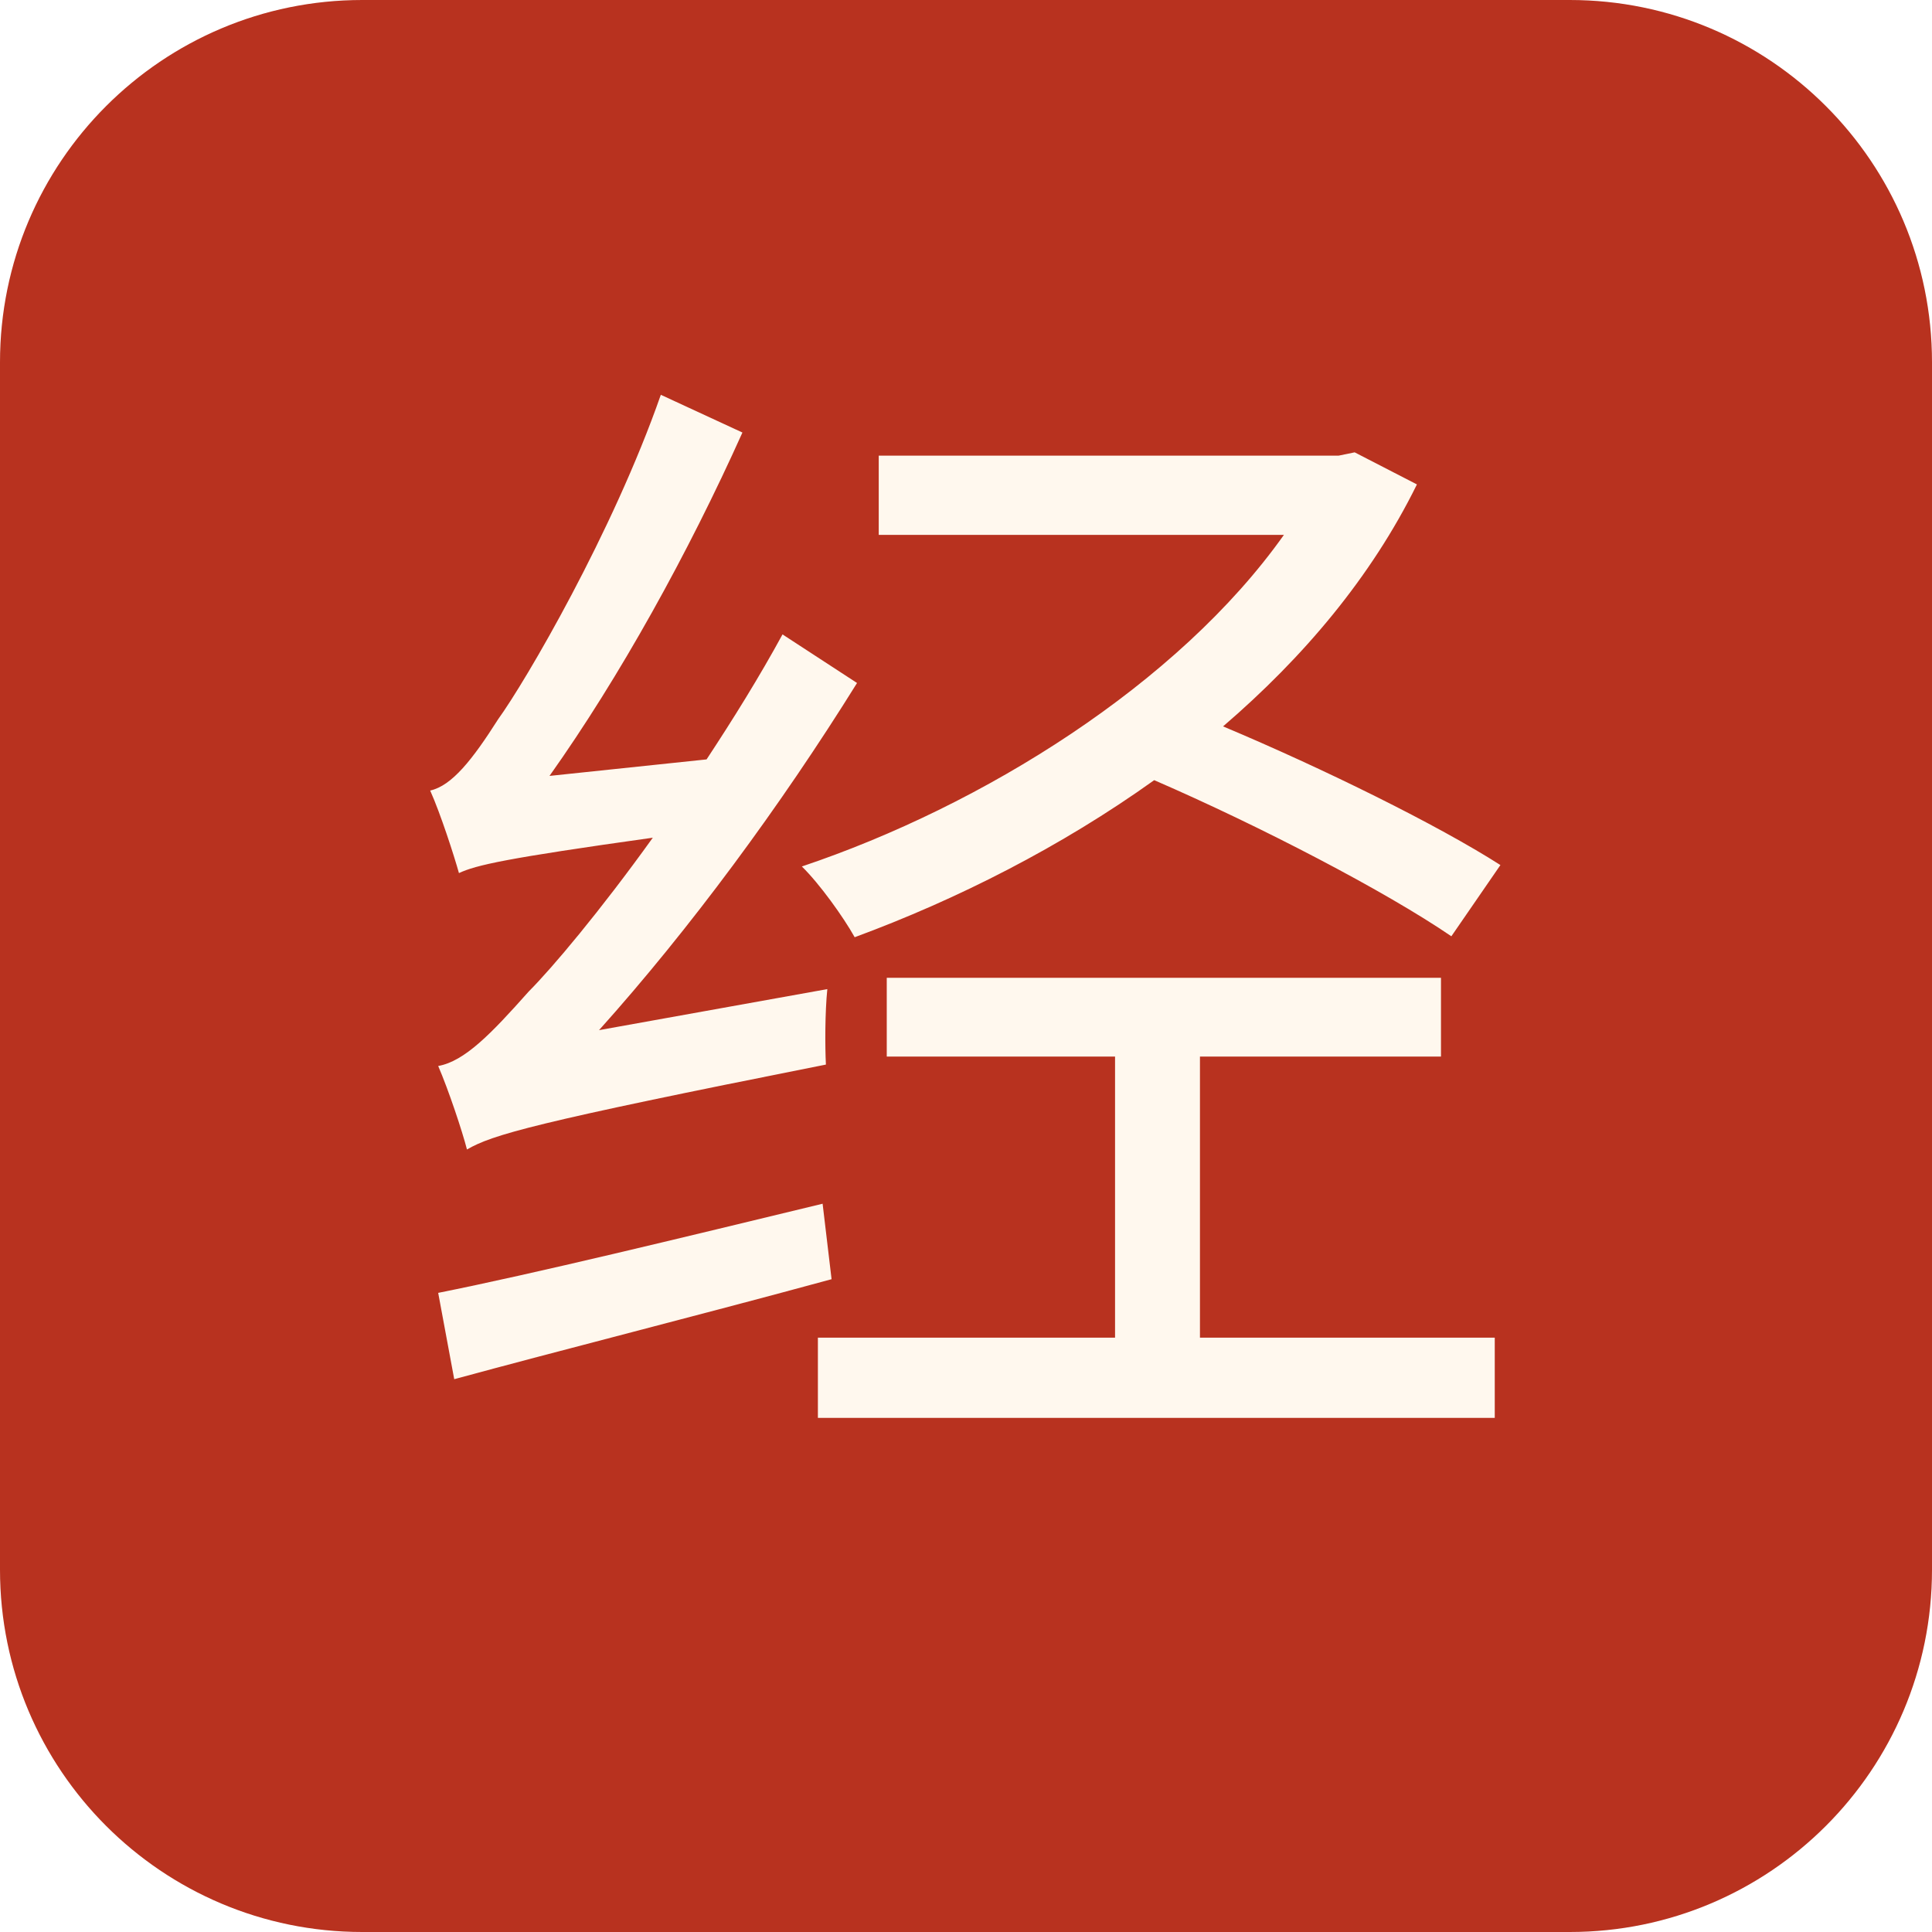
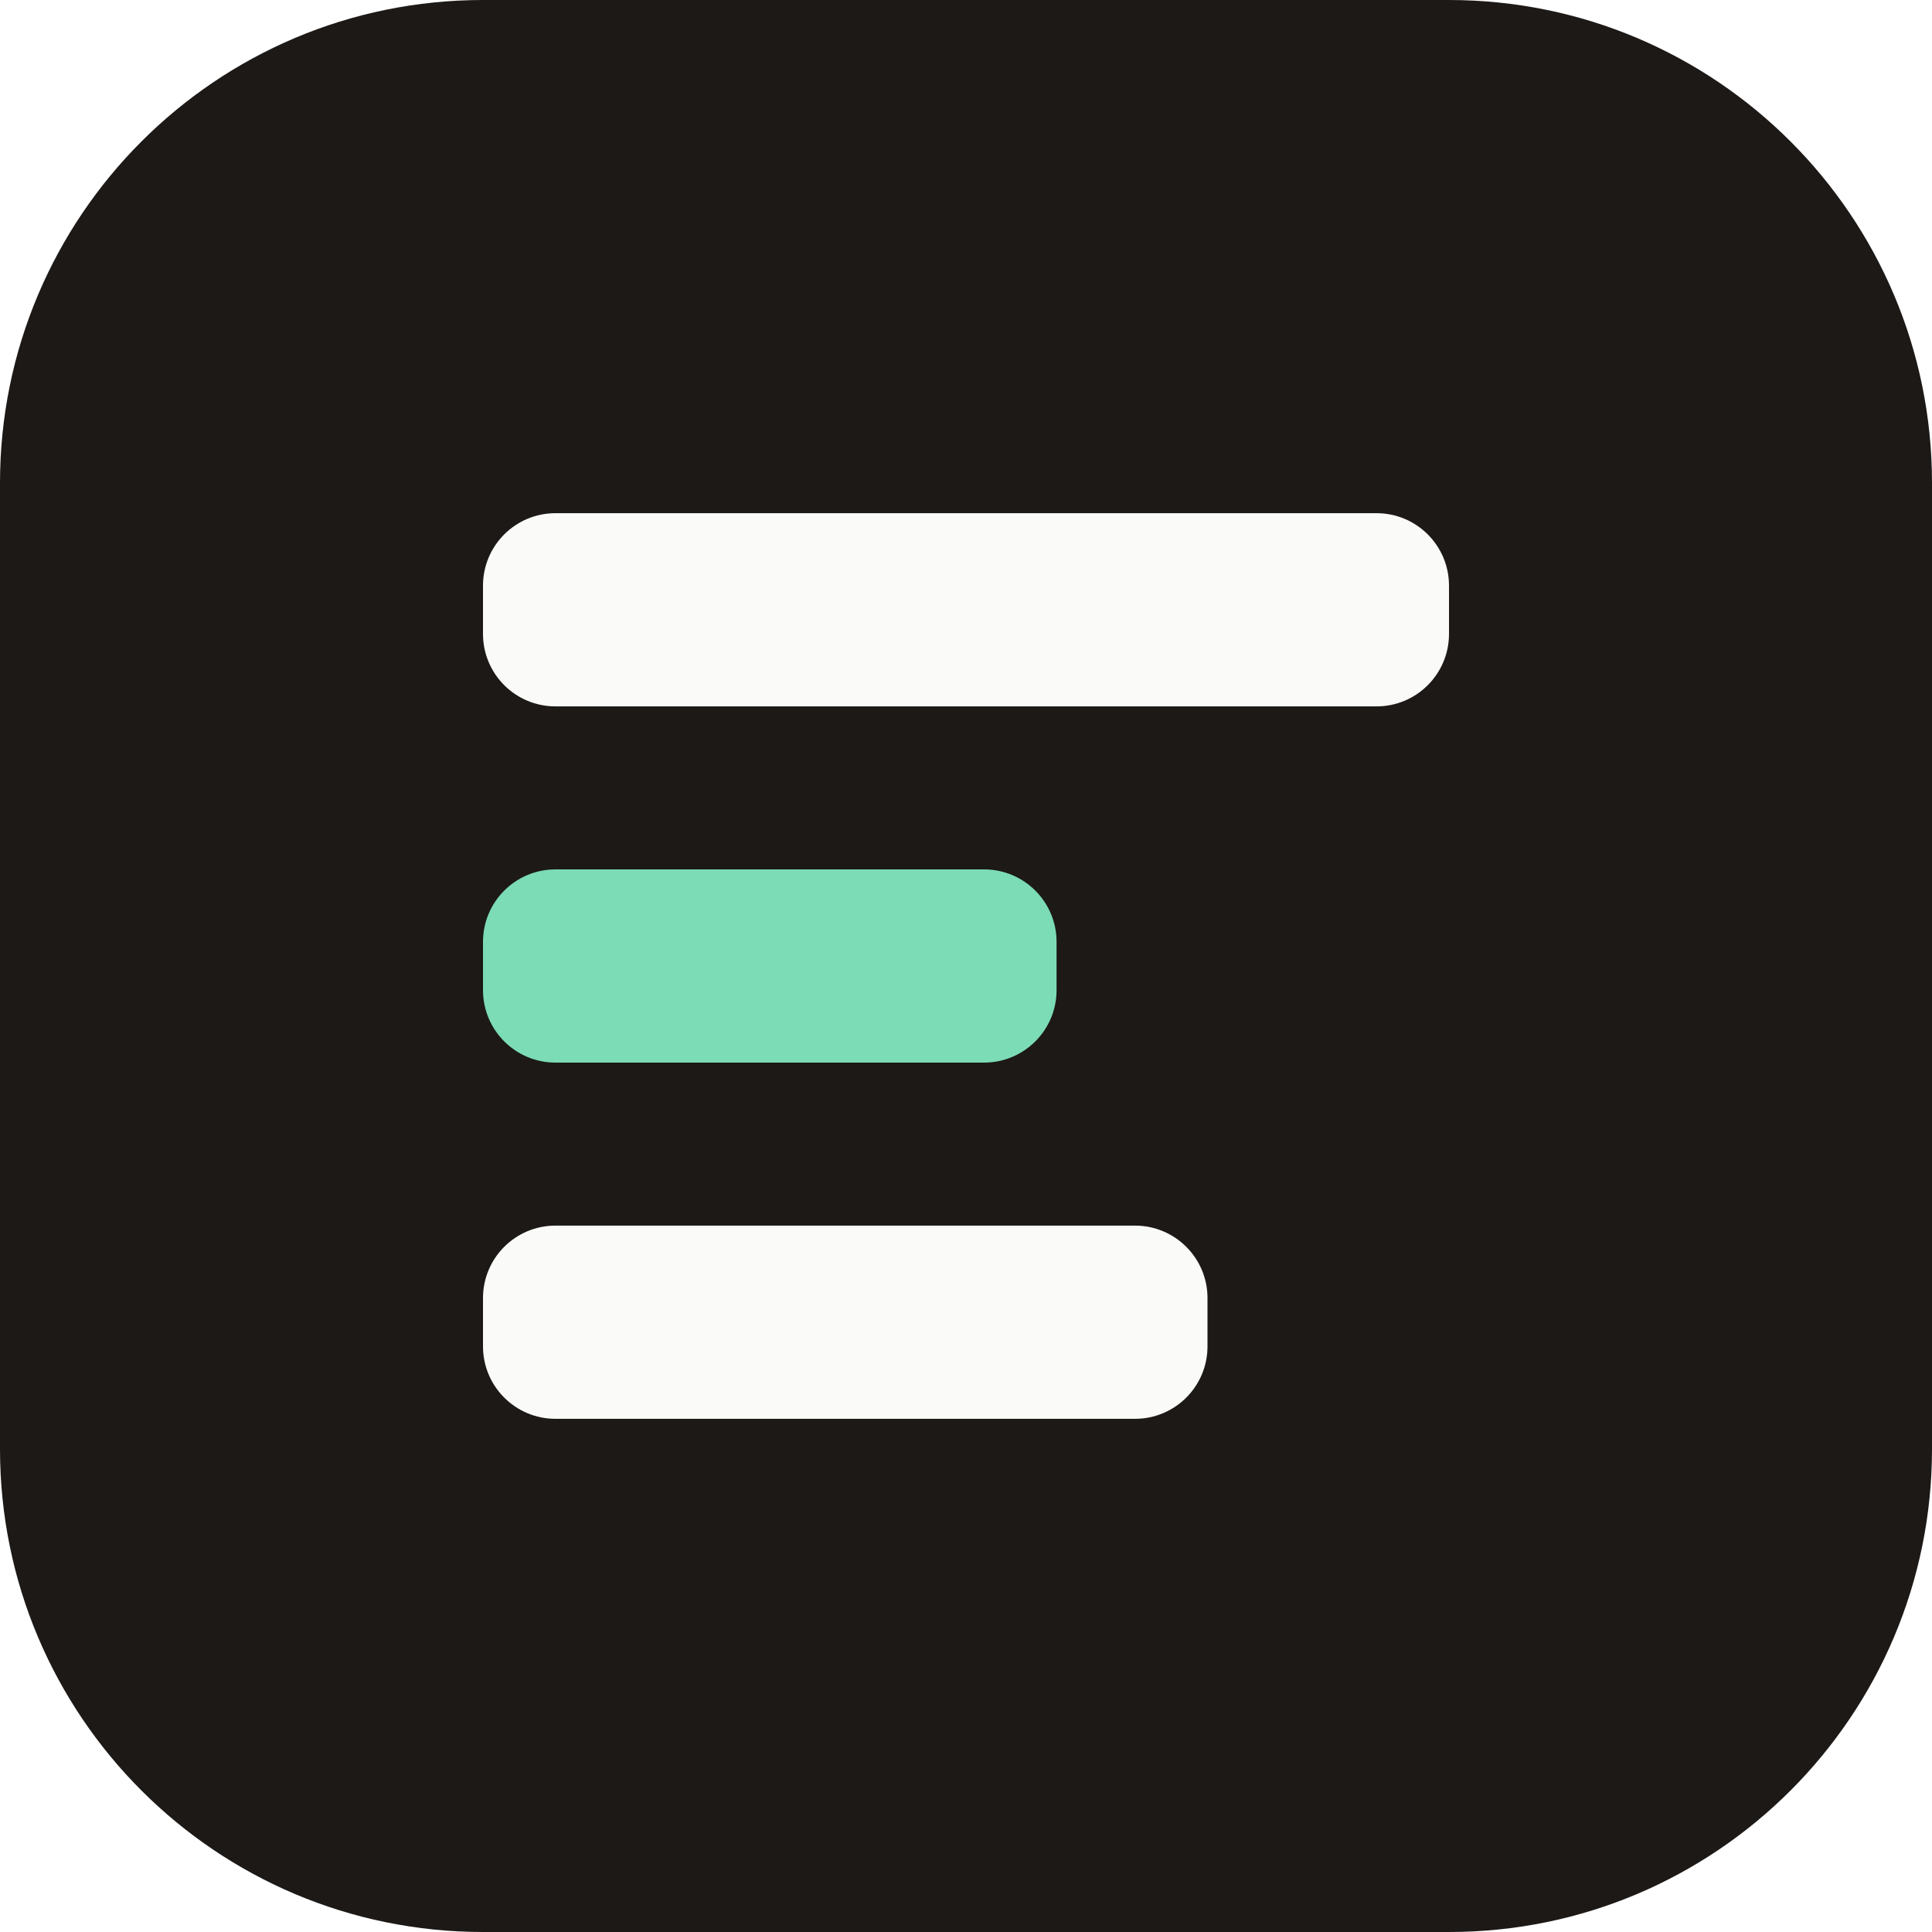
- <svg xmlns="http://www.w3.org/2000/svg" viewBox="0 0 64 64">
-   <rect width="64" height="64" rx="12" fill="#b8321f" />
-   <text x="32" y="45" font-size="38" text-anchor="middle" fill="#fff8ee" font-family="Songti SC, STSong, serif">经</text>
+ <svg xmlns="http://www.w3.org/2000/svg" viewBox="0 0 32 32" role="img" aria-label="梵文经书">
+   <rect width="32" height="32" rx="8" fill="#1c1917" />
+   <g fill="#fafaf9">
+     <rect x="8" y="8.5" width="16" height="3.2" rx="1.2" />
+     <rect x="8" y="20.3" width="12" height="3.2" rx="1.2" />
+   </g>
+   <rect x="8" y="14.4" width="9.5" height="3.2" rx="1.2" fill="#7bdcb5" />
</svg>
